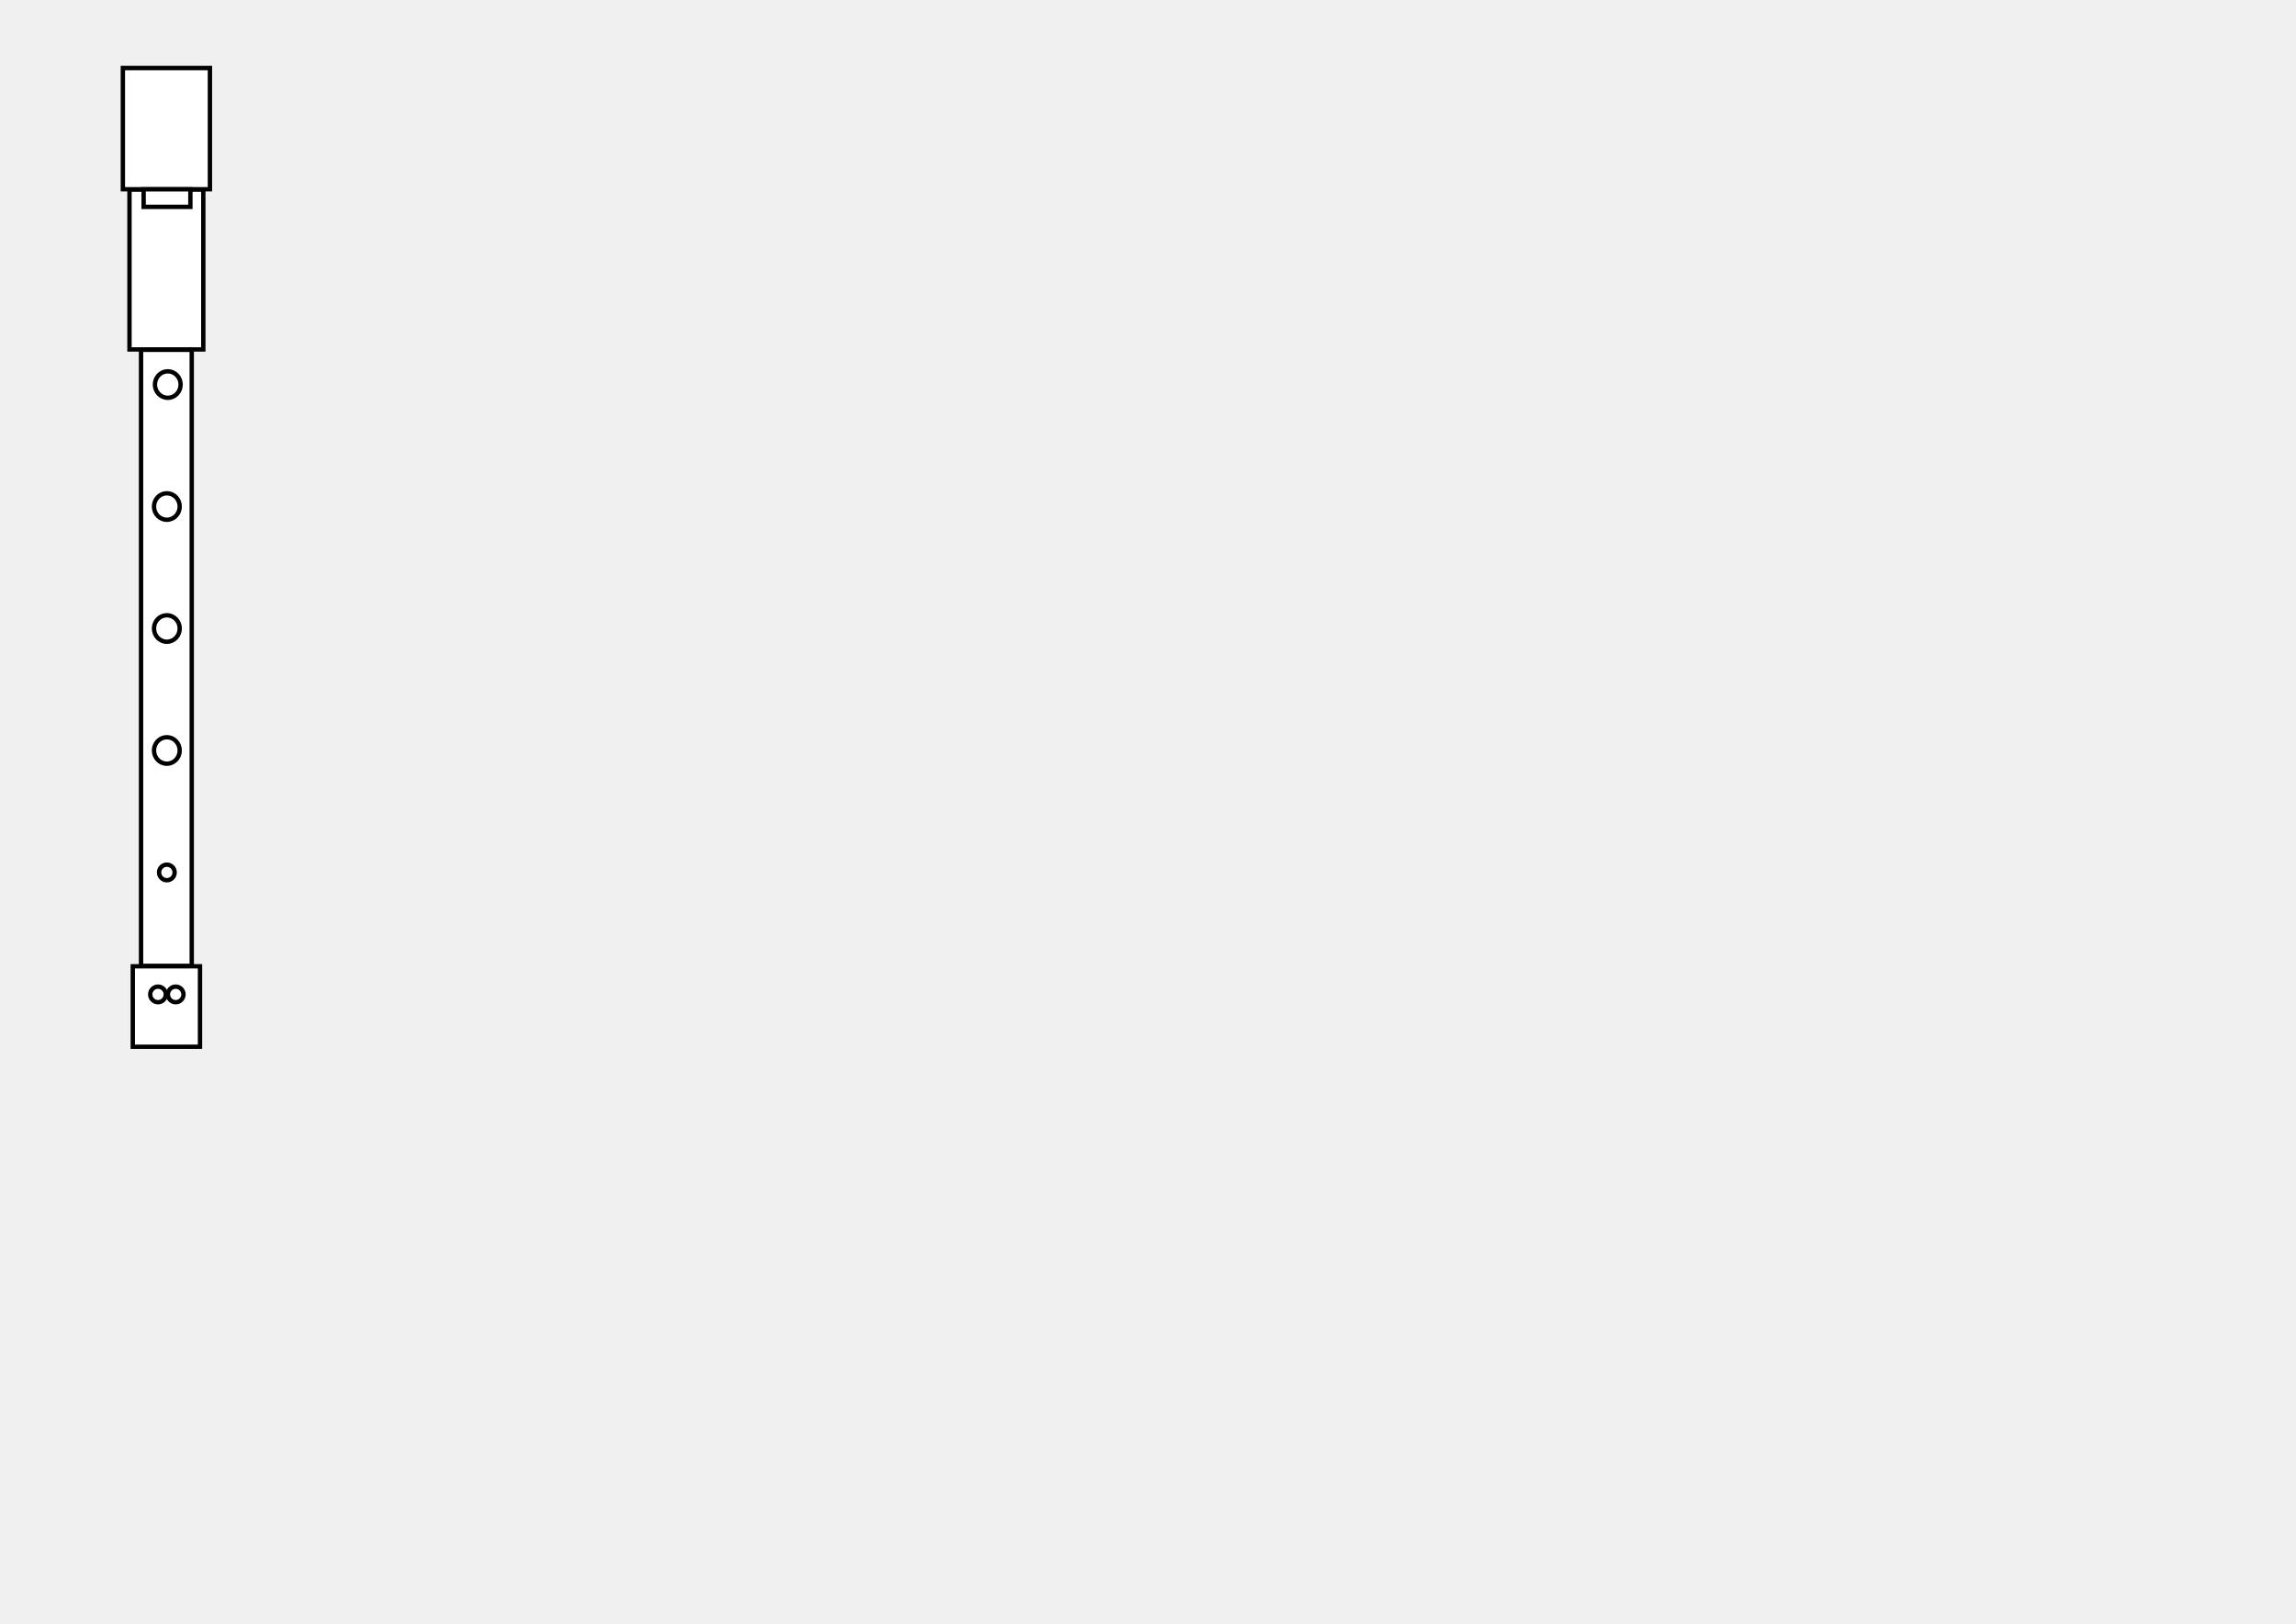
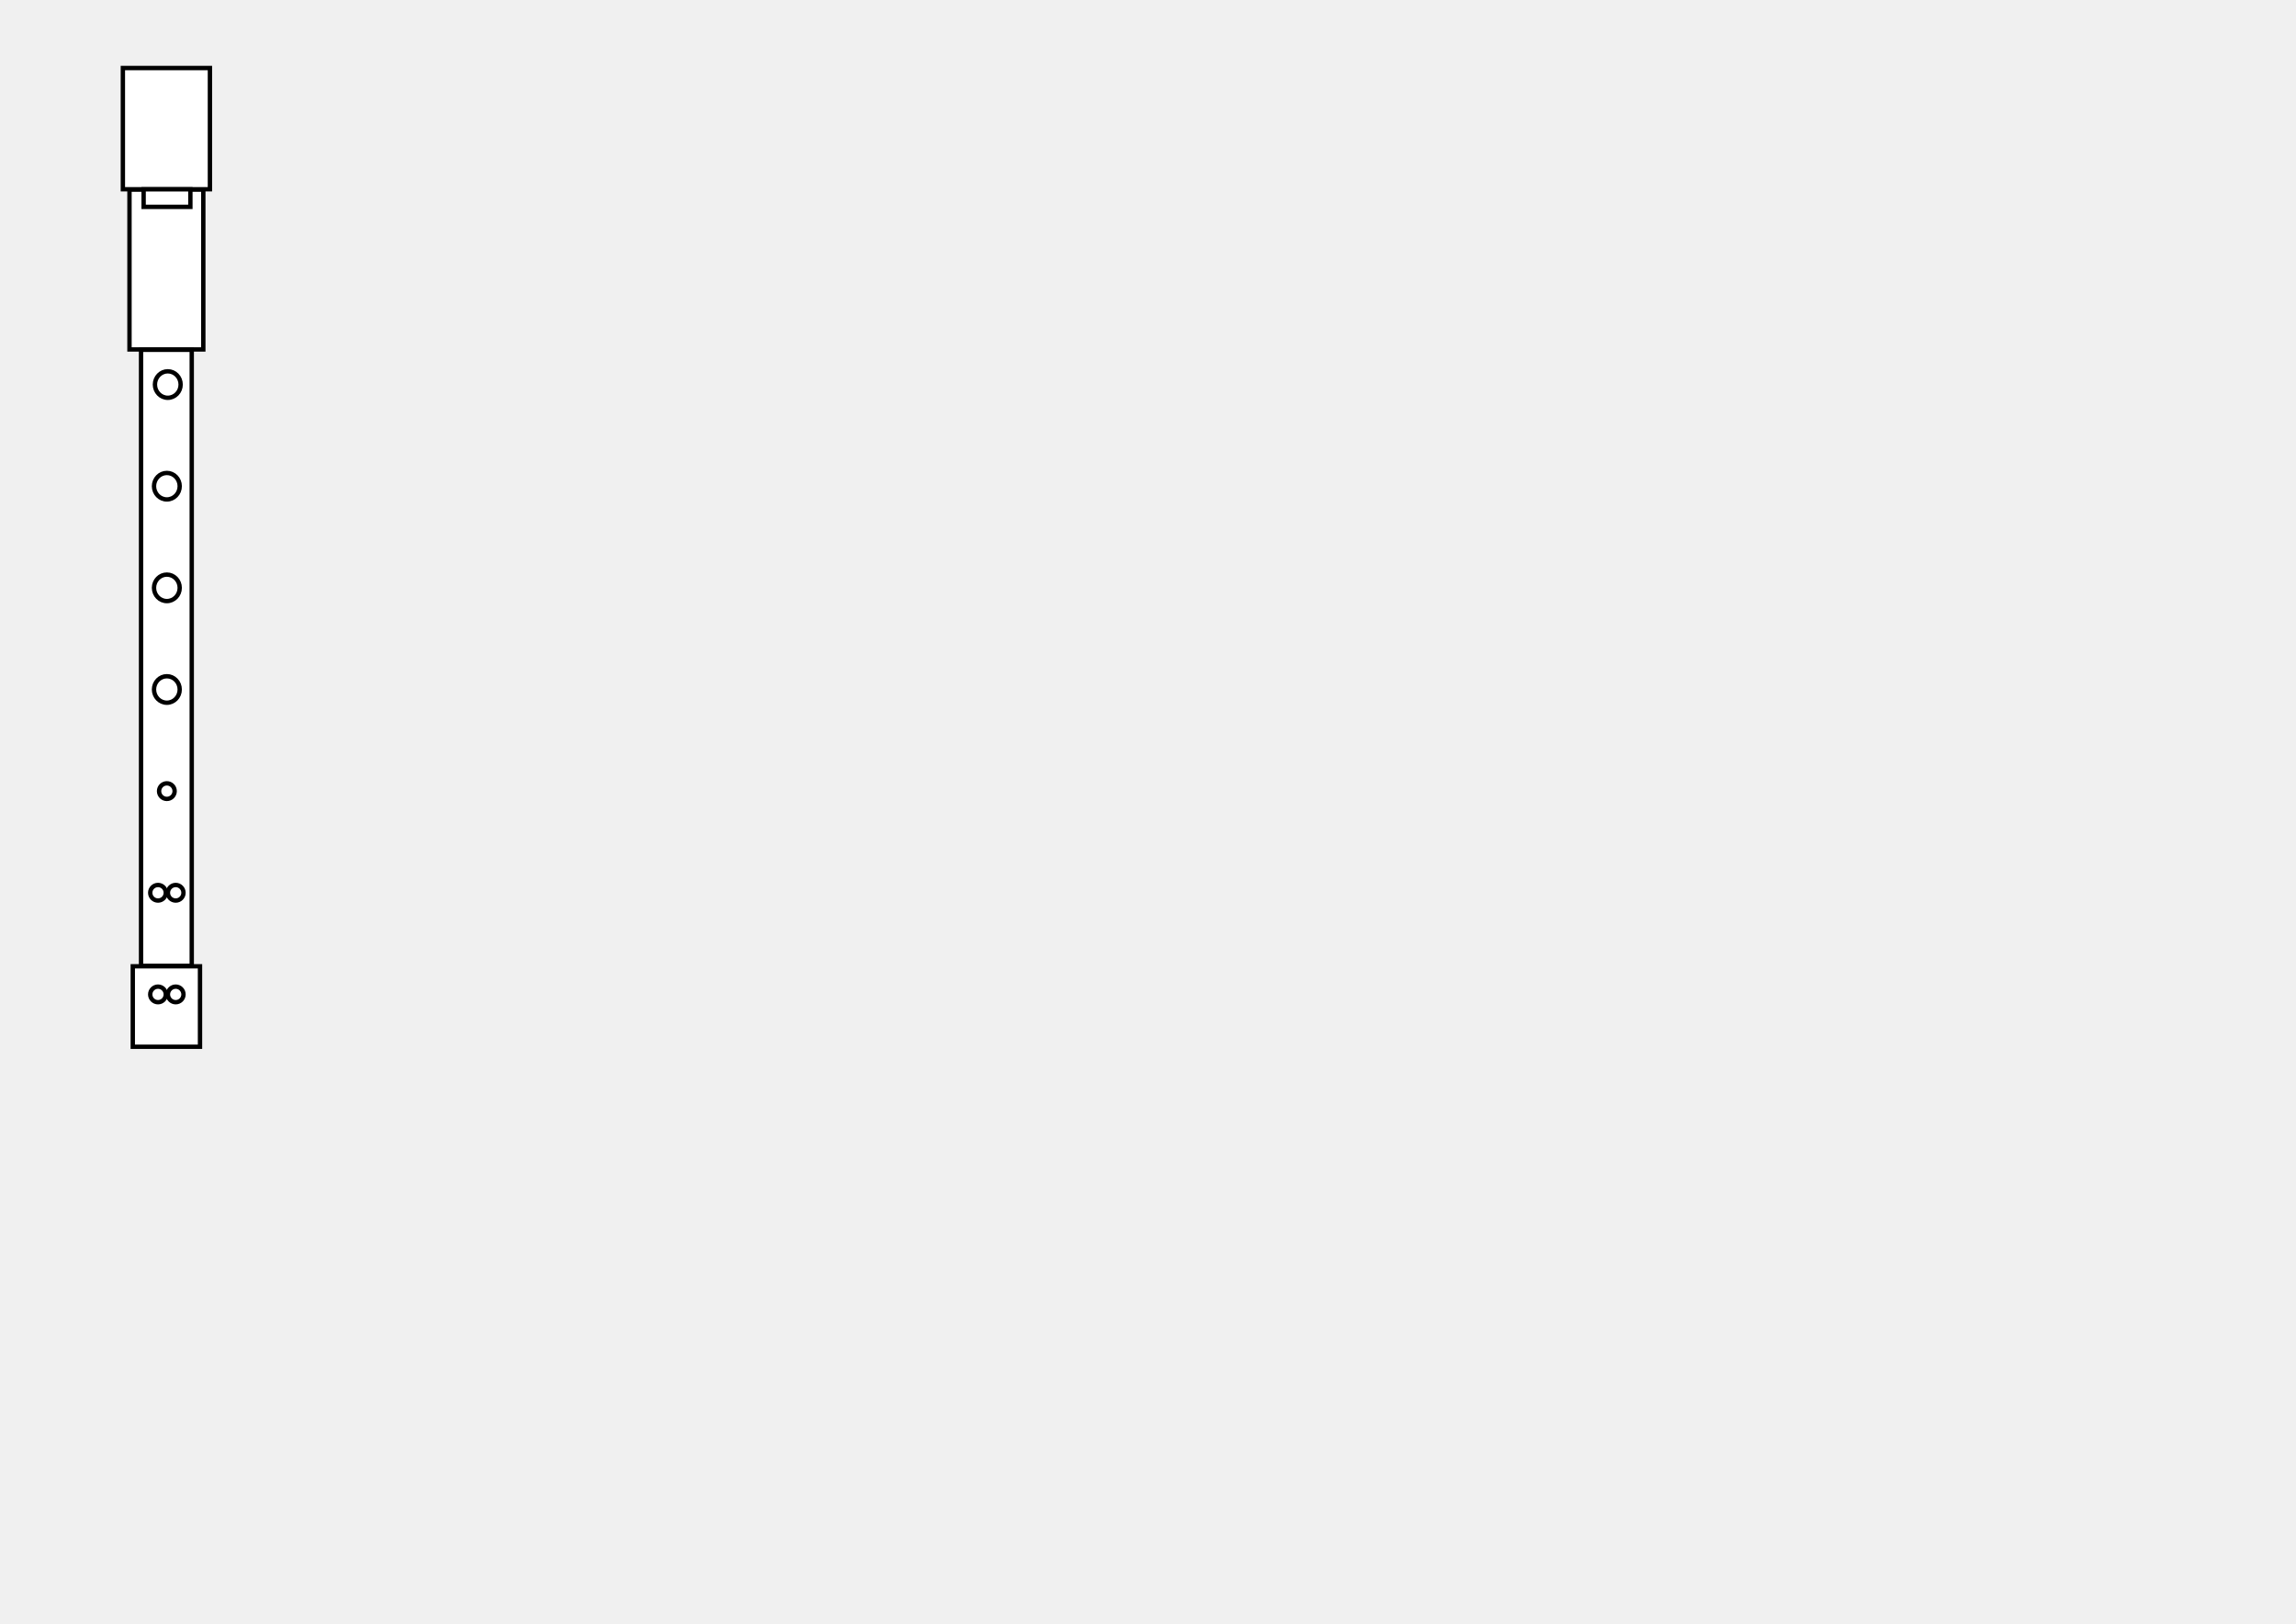
<svg xmlns="http://www.w3.org/2000/svg" width="297mm" height="210mm" viewBox="0 0 1052.362 744.094" id="svg5125" version="1.1">
  <defs id="defs5127" />
-   <g id="layer1" transform="translate(0,-308.2677)">
-     <rect style="opacity:1;fill:#ffffff;fill-opacity:1;stroke:#000000;stroke-width:2;stroke-miterlimit:4;stroke-dasharray:none;stroke-opacity:1" id="rect5685" width="55.558" height="39.901" x="339.447" y="-96.217" transform="matrix(0,1,-1,0,0,0)" />
-     <rect style="opacity:1;fill:#ffffff;fill-opacity:1;stroke:#000000;stroke-width:2;stroke-miterlimit:4;stroke-dasharray:none;stroke-opacity:1" id="rect5689" width="73.236" height="33.84" x="395.174" y="-93.187" transform="matrix(0,1,-1,0,0,0)" />
-     <rect style="opacity:1;fill:#ffffff;fill-opacity:1;stroke:#000000;stroke-width:2;stroke-miterlimit:4;stroke-dasharray:none;stroke-opacity:1" id="rect5691" width="282.338" height="23.234" x="468.578" y="-87.883" transform="matrix(0,1,-1,0,0,0)" />
-     <rect style="opacity:1;fill:#ffffff;fill-opacity:1;stroke:#000000;stroke-width:2;stroke-miterlimit:4;stroke-dasharray:none;stroke-opacity:1" id="rect5695" width="36.871" height="30.81" x="751.084" y="-91.671" transform="matrix(0,1,-1,0,0,0)" />
-     <rect style="opacity:1;fill:#ffffff;fill-opacity:1;stroke:#000000;stroke-width:2;stroke-miterlimit:4;stroke-dasharray:none;stroke-opacity:1" id="rect5697" width="8.036" height="21.429" x="395.031" y="-87.261" transform="matrix(0,1,-1,0,0,0)" />
-     <ellipse style="opacity:1;fill:#ffffff;fill-opacity:1;stroke:#000000;stroke-width:2;stroke-miterlimit:4;stroke-dasharray:none;stroke-opacity:1" id="path5703" cx="484.495" cy="-76.904" rx="6.071" ry="5.893" transform="matrix(0,1,-1,0,0,0)" />
-     <ellipse style="opacity:1;fill:#ffffff;fill-opacity:1;stroke:#000000;stroke-width:2;stroke-miterlimit:4;stroke-dasharray:none;stroke-opacity:1" id="ellipse5707" cx="652.183" cy="-76.477" rx="6.071" ry="5.893" transform="matrix(0,1,-1,0,0,0)" />
-     <ellipse ry="5.893" rx="6.071" cy="-76.477" cx="596.287" id="ellipse5709" style="opacity:1;fill:#ffffff;fill-opacity:1;stroke:#000000;stroke-width:2;stroke-miterlimit:4;stroke-dasharray:none;stroke-opacity:1" transform="matrix(0,1,-1,0,0,0)" />
-     <ellipse style="opacity:1;fill:#ffffff;fill-opacity:1;stroke:#000000;stroke-width:2;stroke-miterlimit:4;stroke-dasharray:none;stroke-opacity:1" id="ellipse5711" cx="540.391" cy="-76.477" rx="6.071" ry="5.893" transform="matrix(0,1,-1,0,0,0)" />
-     <circle style="opacity:1;fill:#ffffff;fill-opacity:1;stroke:#000000;stroke-width:2;stroke-miterlimit:4;stroke-dasharray:none;stroke-opacity:1" id="path5713" cx="708.08" cy="-76.477" r="3.571" transform="matrix(0,1,-1,0,0,0)" />
-     <g transform="matrix(0,1,-1,0,1078.374,327.8302)" id="g4171">
-       <circle style="opacity:1;fill:#ffffff;fill-opacity:1;stroke:#000000;stroke-width:2;stroke-miterlimit:4;stroke-dasharray:none;stroke-opacity:1" id="circle4173" cx="436.145" cy="1005.952" r="3.571" />
-       <circle r="3.571" cy="997.842" cx="436.145" id="circle4175" style="opacity:1;fill:#ffffff;fill-opacity:1;stroke:#000000;stroke-width:2;stroke-miterlimit:4;stroke-dasharray:none;stroke-opacity:1" />
-     </g>
+   <rect transform="matrix(0,1,-1,0,0,0)" y="-96.217" x="31.179" height="39.901" width="55.558" id="rect5685" style="opacity:1;fill:#ffffff;fill-opacity:1;stroke:#000000;stroke-width:2;stroke-miterlimit:4;stroke-dasharray:none;stroke-opacity:1" />
+   <rect transform="matrix(0,1,-1,0,0,0)" y="-93.187" x="86.906" height="33.84" width="73.236" id="rect5689" style="opacity:1;fill:#ffffff;fill-opacity:1;stroke:#000000;stroke-width:2;stroke-miterlimit:4;stroke-dasharray:none;stroke-opacity:1" />
+   <rect transform="matrix(0,1,-1,0,0,0)" y="-87.883" x="160.31" height="23.234" width="282.338" id="rect5691" style="opacity:1;fill:#ffffff;fill-opacity:1;stroke:#000000;stroke-width:2;stroke-miterlimit:4;stroke-dasharray:none;stroke-opacity:1" />
+   <rect transform="matrix(0,1,-1,0,0,0)" y="-91.671" x="442.816" height="30.81" width="36.871" id="rect5695" style="opacity:1;fill:#ffffff;fill-opacity:1;stroke:#000000;stroke-width:2;stroke-miterlimit:4;stroke-dasharray:none;stroke-opacity:1" />
+   <rect transform="matrix(0,1,-1,0,0,0)" y="-87.261" x="86.763" height="21.429" width="8.036" id="rect5697" style="opacity:1;fill:#ffffff;fill-opacity:1;stroke:#000000;stroke-width:2;stroke-miterlimit:4;stroke-dasharray:none;stroke-opacity:1" />
+   <ellipse transform="matrix(0,1,-1,0,0,0)" ry="5.893" rx="6.071" cy="-76.904" cx="176.227" id="path5703" style="opacity:1;fill:#ffffff;fill-opacity:1;stroke:#000000;stroke-width:2;stroke-miterlimit:4;stroke-dasharray:none;stroke-opacity:1" />
+   <ellipse transform="matrix(0,1,-1,0,0,0)" ry="5.893" rx="6.071" cy="-76.477" cx="315.968" id="ellipse5707" style="opacity:1;fill:#ffffff;fill-opacity:1;stroke:#000000;stroke-width:2;stroke-miterlimit:4;stroke-dasharray:none;stroke-opacity:1" />
+   <ellipse transform="matrix(0,1,-1,0,0,0)" style="opacity:1;fill:#ffffff;fill-opacity:1;stroke:#000000;stroke-width:2;stroke-miterlimit:4;stroke-dasharray:none;stroke-opacity:1" id="ellipse5709" cx="269.388" cy="-76.477" rx="6.071" ry="5.893" />
+   <ellipse transform="matrix(0,1,-1,0,0,0)" ry="5.893" rx="6.071" cy="-76.477" cx="222.808" id="ellipse5711" style="opacity:1;fill:#ffffff;fill-opacity:1;stroke:#000000;stroke-width:2;stroke-miterlimit:4;stroke-dasharray:none;stroke-opacity:1" />
+   <circle transform="matrix(0,1,-1,0,0,0)" r="3.571" cy="-76.477" cx="362.548" id="path5713" style="opacity:1;fill:#ffffff;fill-opacity:1;stroke:#000000;stroke-width:2;stroke-miterlimit:4;stroke-dasharray:none;stroke-opacity:1" />
+   <g id="g4175">
+     <circle r="3.571" cy="-72.422" cx="455.708" id="circle4173" style="opacity:1;fill:#ffffff;fill-opacity:1;stroke:#000000;stroke-width:2;stroke-miterlimit:4;stroke-dasharray:none;stroke-opacity:1" transform="matrix(0,1,-1,0,0,0)" />
+     <circle style="opacity:1;fill:#ffffff;fill-opacity:1;stroke:#000000;stroke-width:2;stroke-miterlimit:4;stroke-dasharray:none;stroke-opacity:1" id="circle4175" cx="455.708" cy="-80.532" r="3.571" transform="matrix(0,1,-1,0,0,0)" />
+   </g>
+   <g transform="translate(0,-18.72293)" id="g4171">
+     <circle style="opacity:1;fill:#ffffff;fill-opacity:1;stroke:#000000;stroke-width:2;stroke-miterlimit:4;stroke-dasharray:none;stroke-opacity:1" id="circle4149" cx="427.851" cy="-72.422" r="3.571" transform="matrix(0,1,-1,0,0,0)" />
+     <circle r="3.571" cy="-80.532" cx="427.851" id="circle4151" style="opacity:1;fill:#ffffff;fill-opacity:1;stroke:#000000;stroke-width:2;stroke-miterlimit:4;stroke-dasharray:none;stroke-opacity:1" transform="matrix(0,1,-1,0,0,0)" />
  </g>
</svg>
